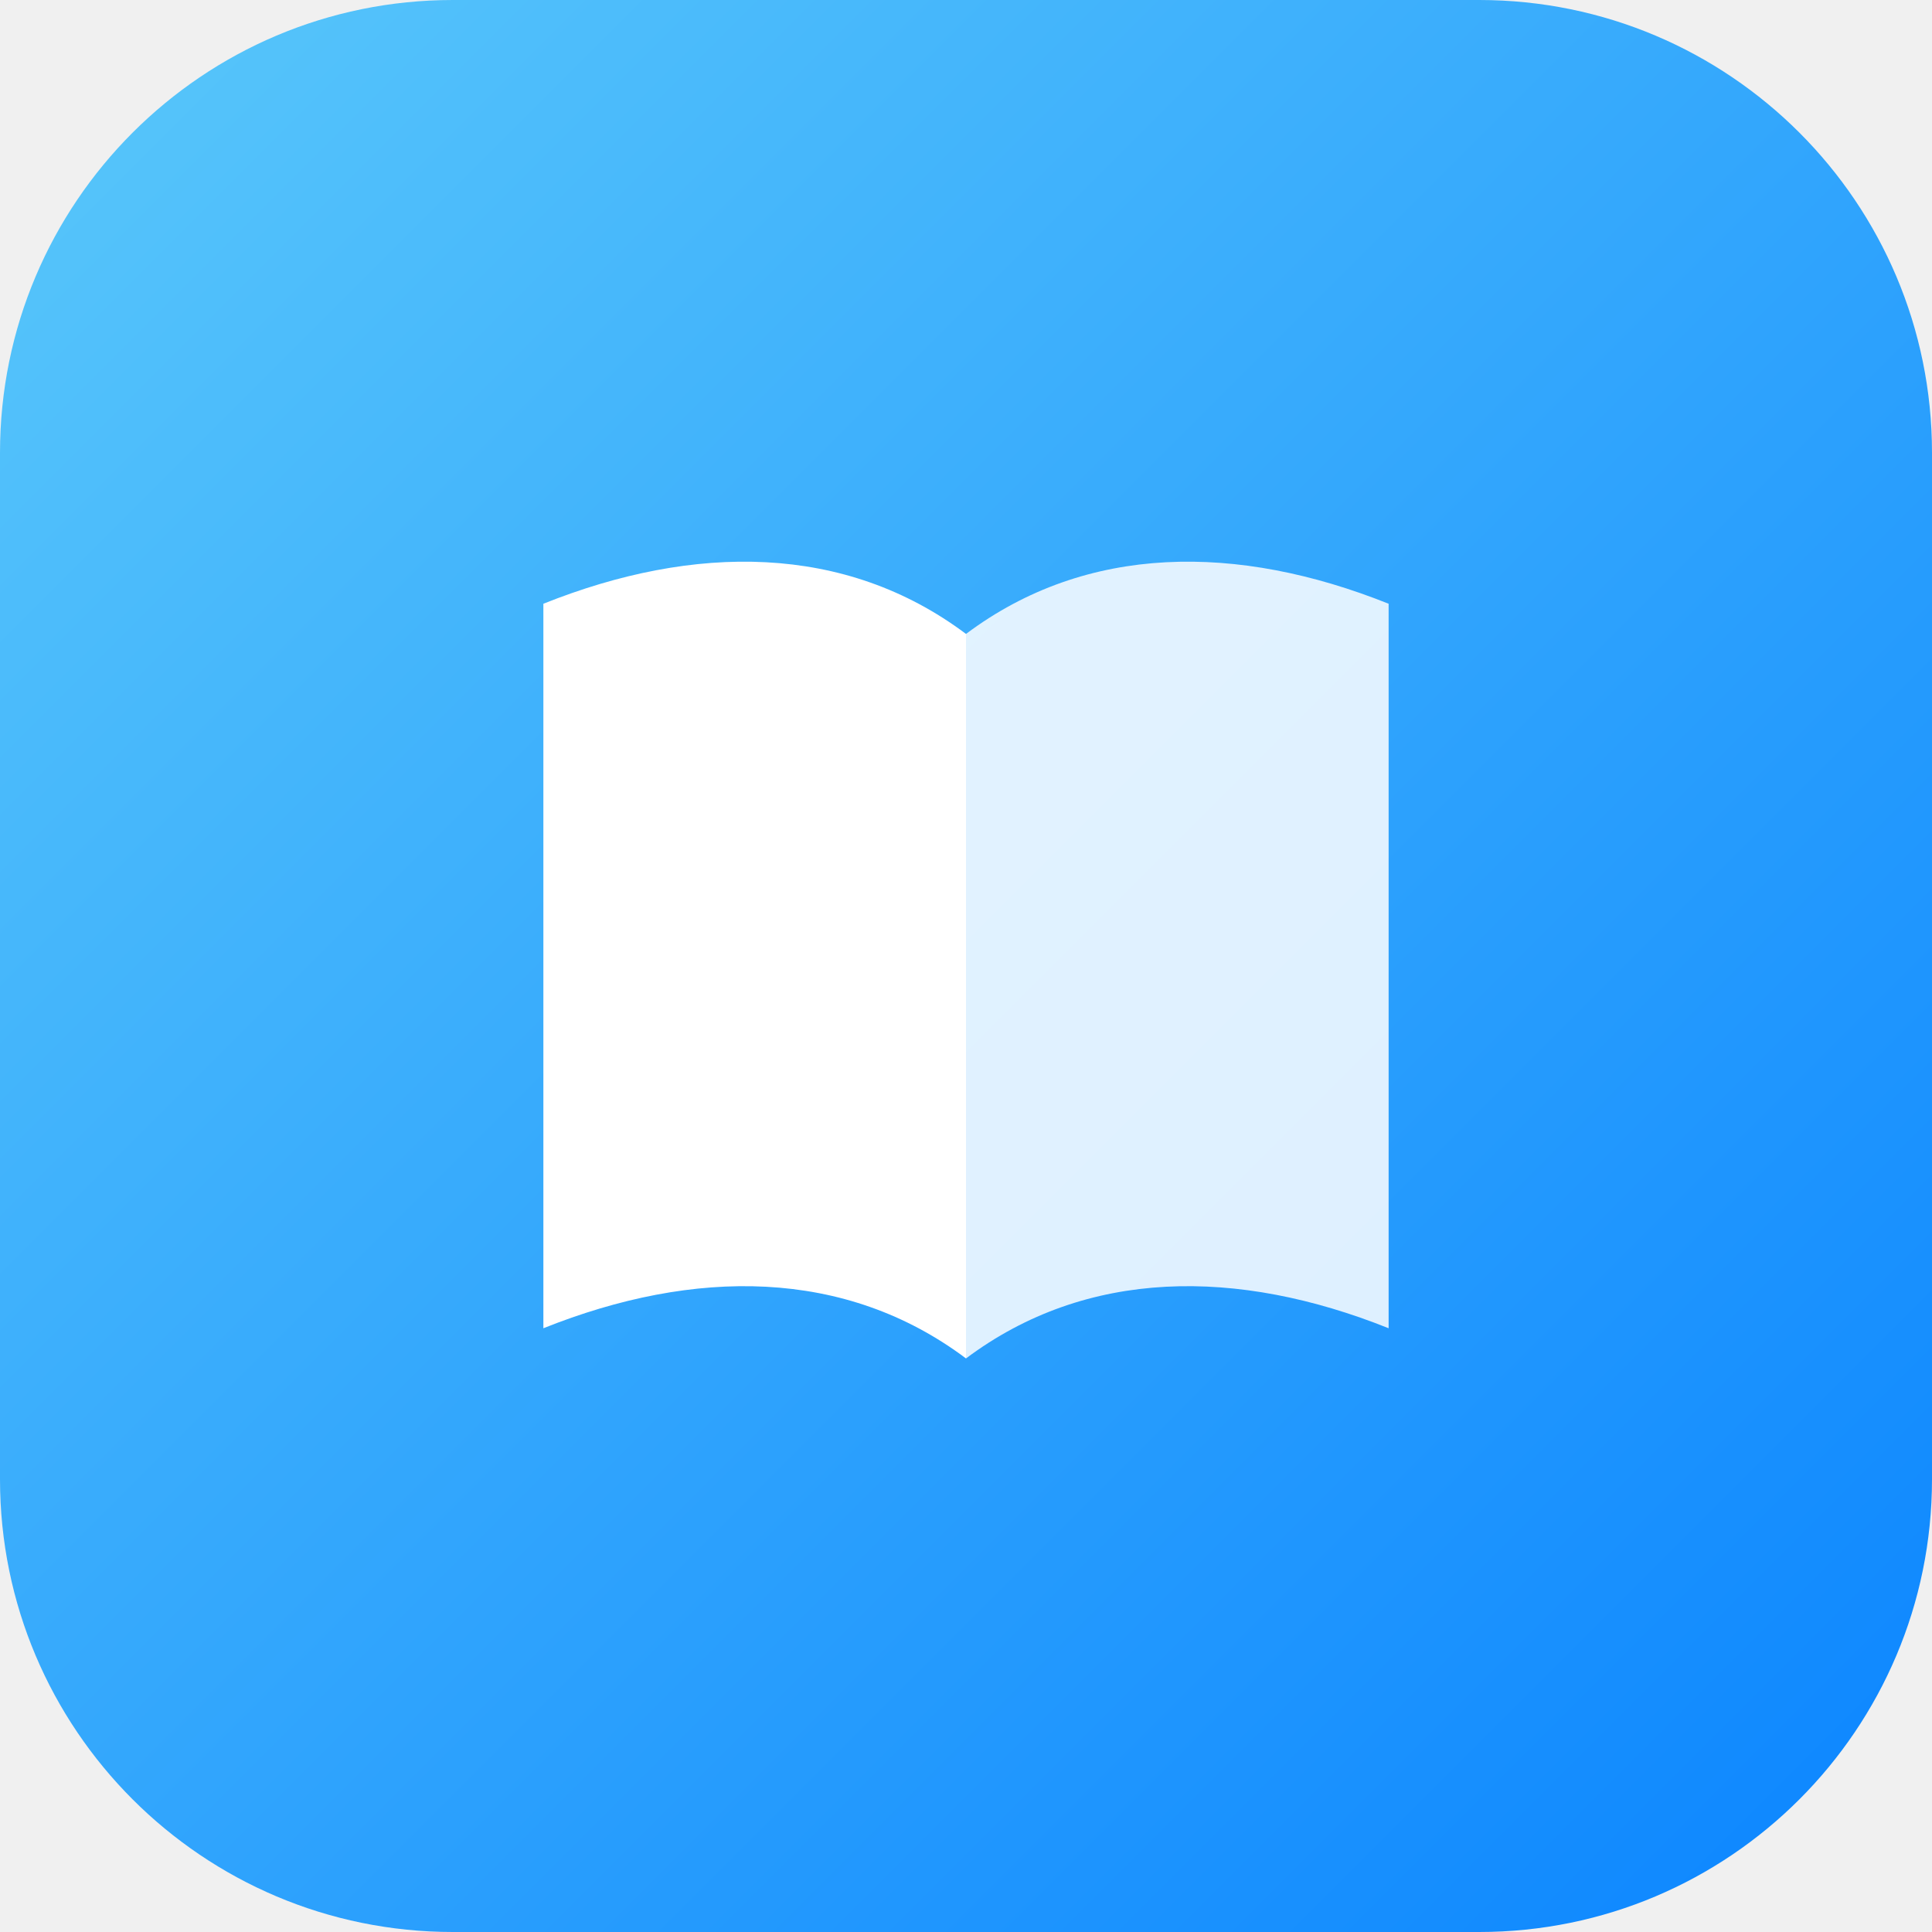
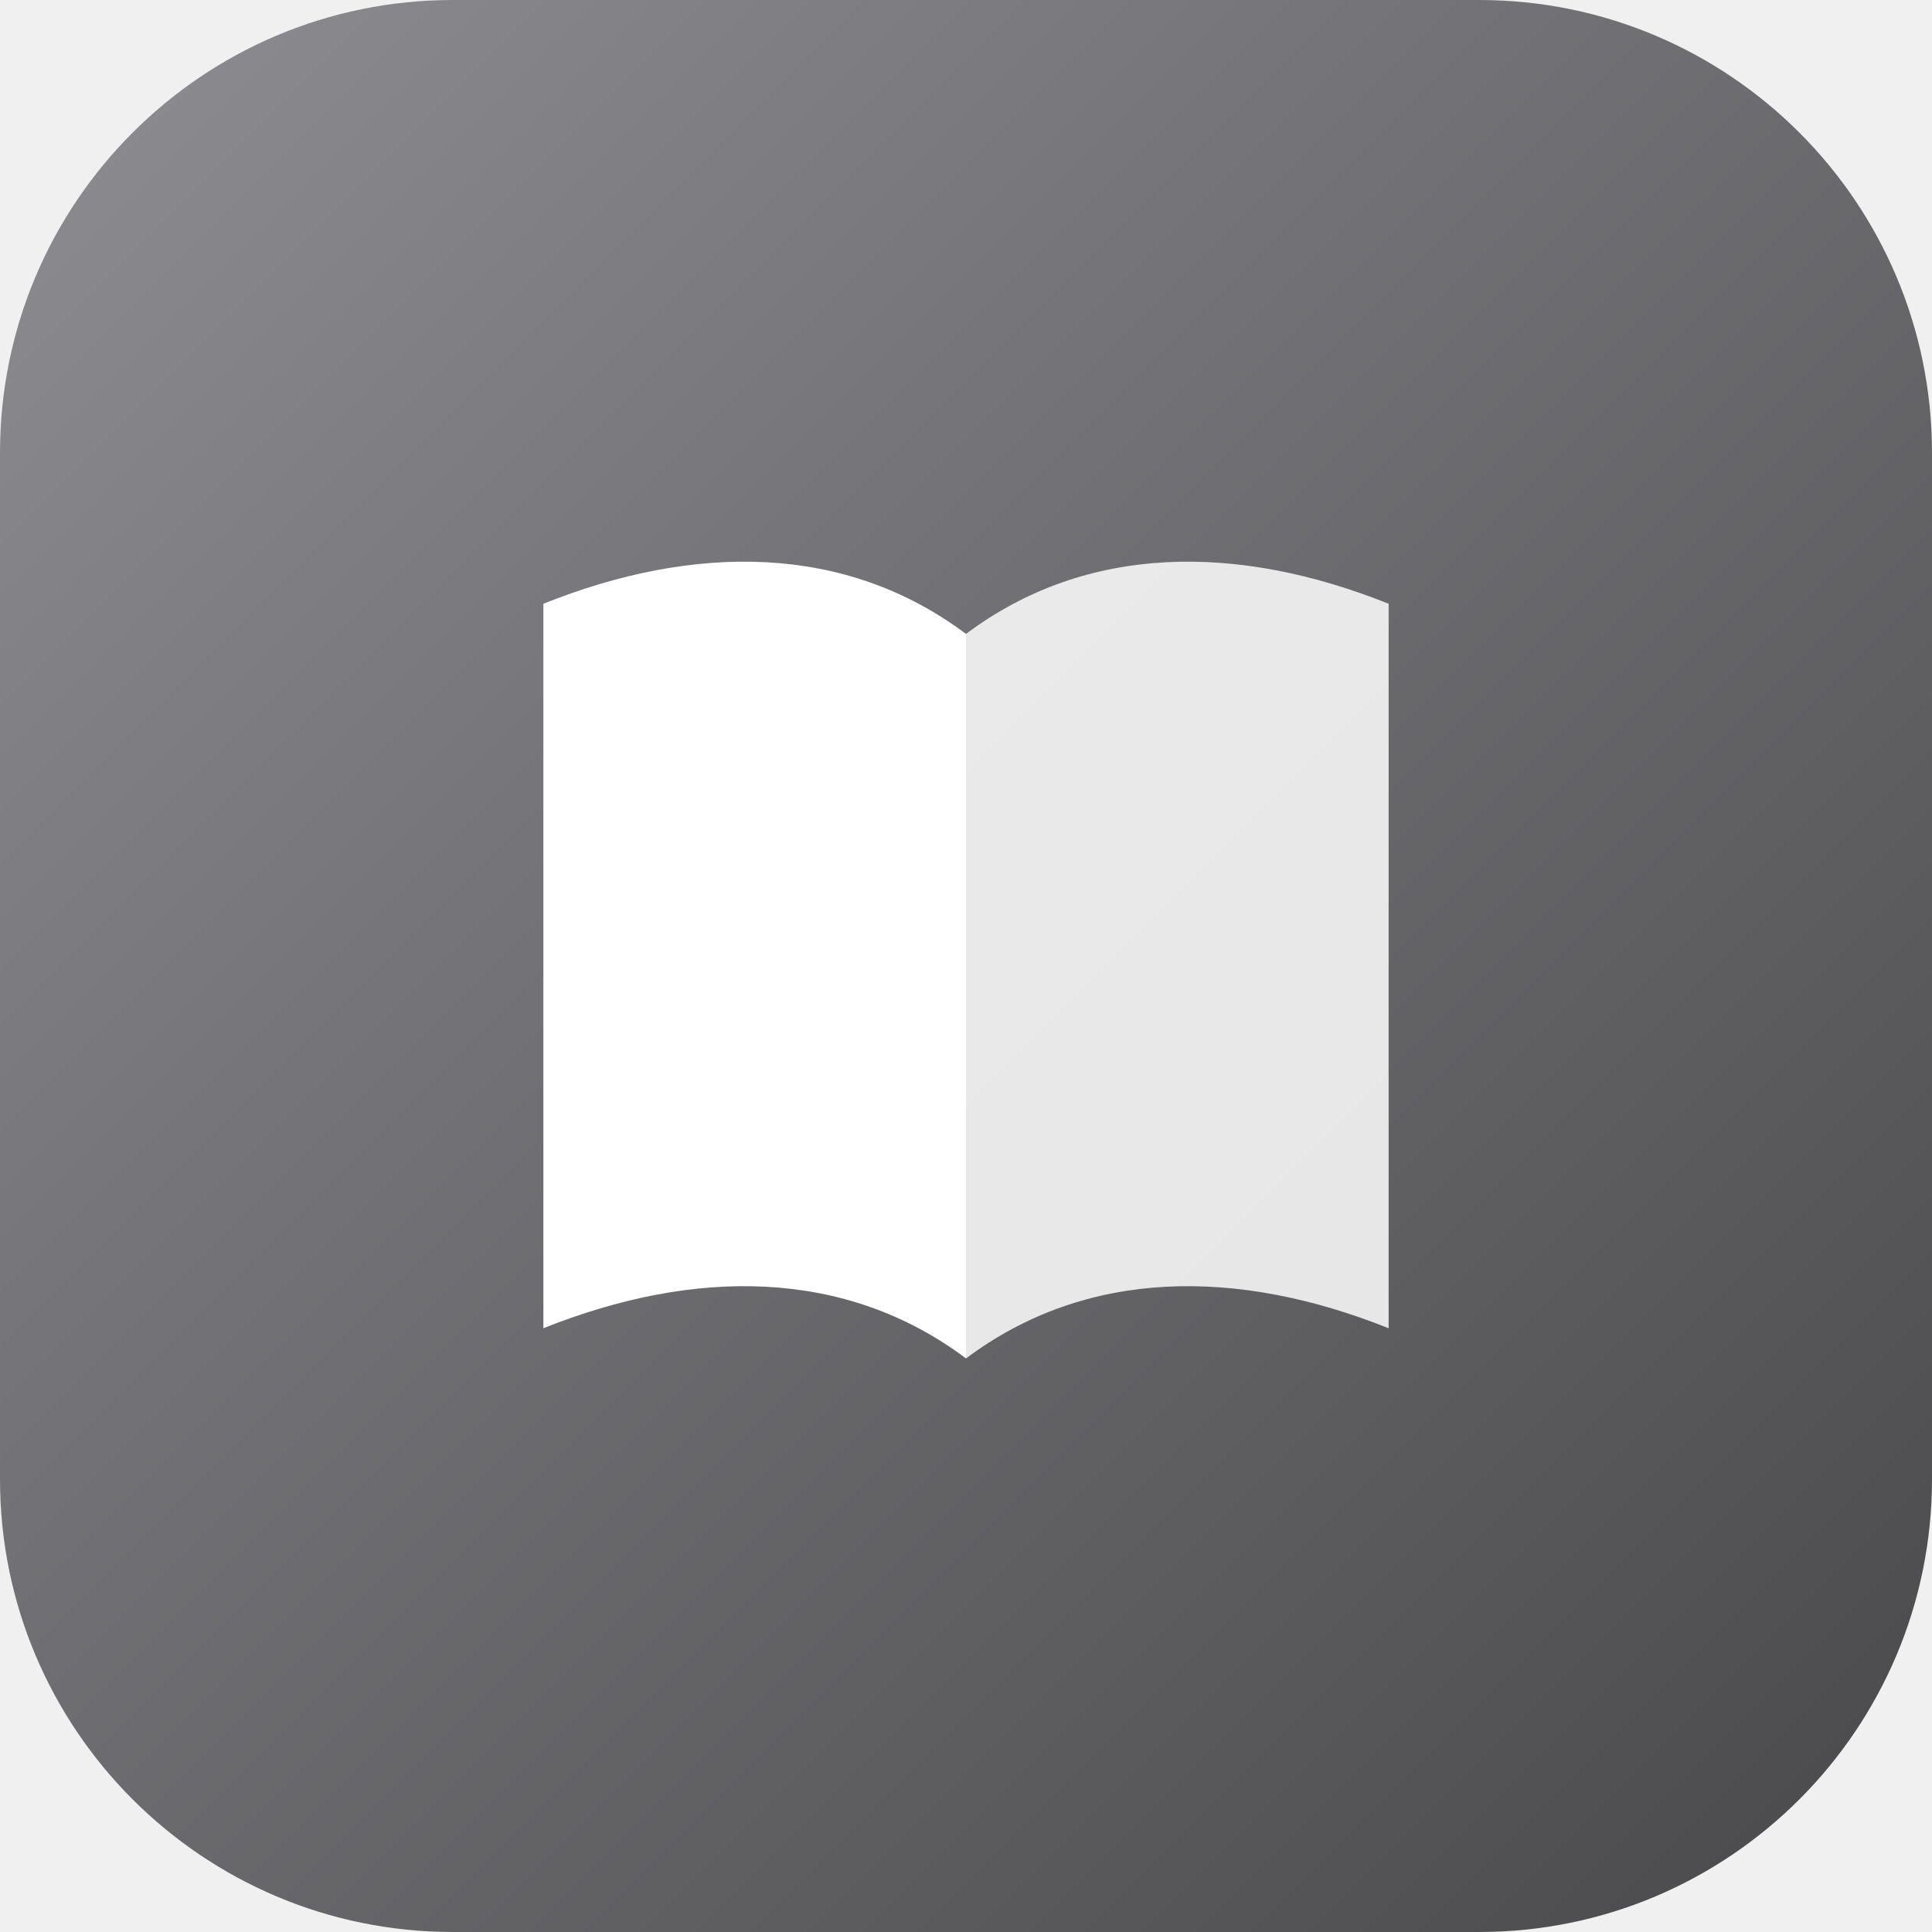
<svg xmlns="http://www.w3.org/2000/svg" viewBox="0 0 64 64">
  <defs>
    <linearGradient id="g" x1="0" y1="0" x2="1" y2="1">
-       <stop offset="0" stop-color="#5ac8fa" />
-       <stop offset="1" stop-color="#0a84ff" />
+       <stop offset="0" stop-color="#8e8e93" />
+       <stop offset="1" stop-color="#48484a" />
    </linearGradient>
  </defs>
  <rect width="64" height="64" rx="15" fill="url(#g)" />
  <path d="M18 20c5-2 10-2 14 1v24c-4-3-9-3-14-1z" fill="#fff" />
  <path d="M46 20c-5-2-10-2-14 1v24c4-3 9-3 14-1z" fill="#fff" opacity=".85" />
</svg>
